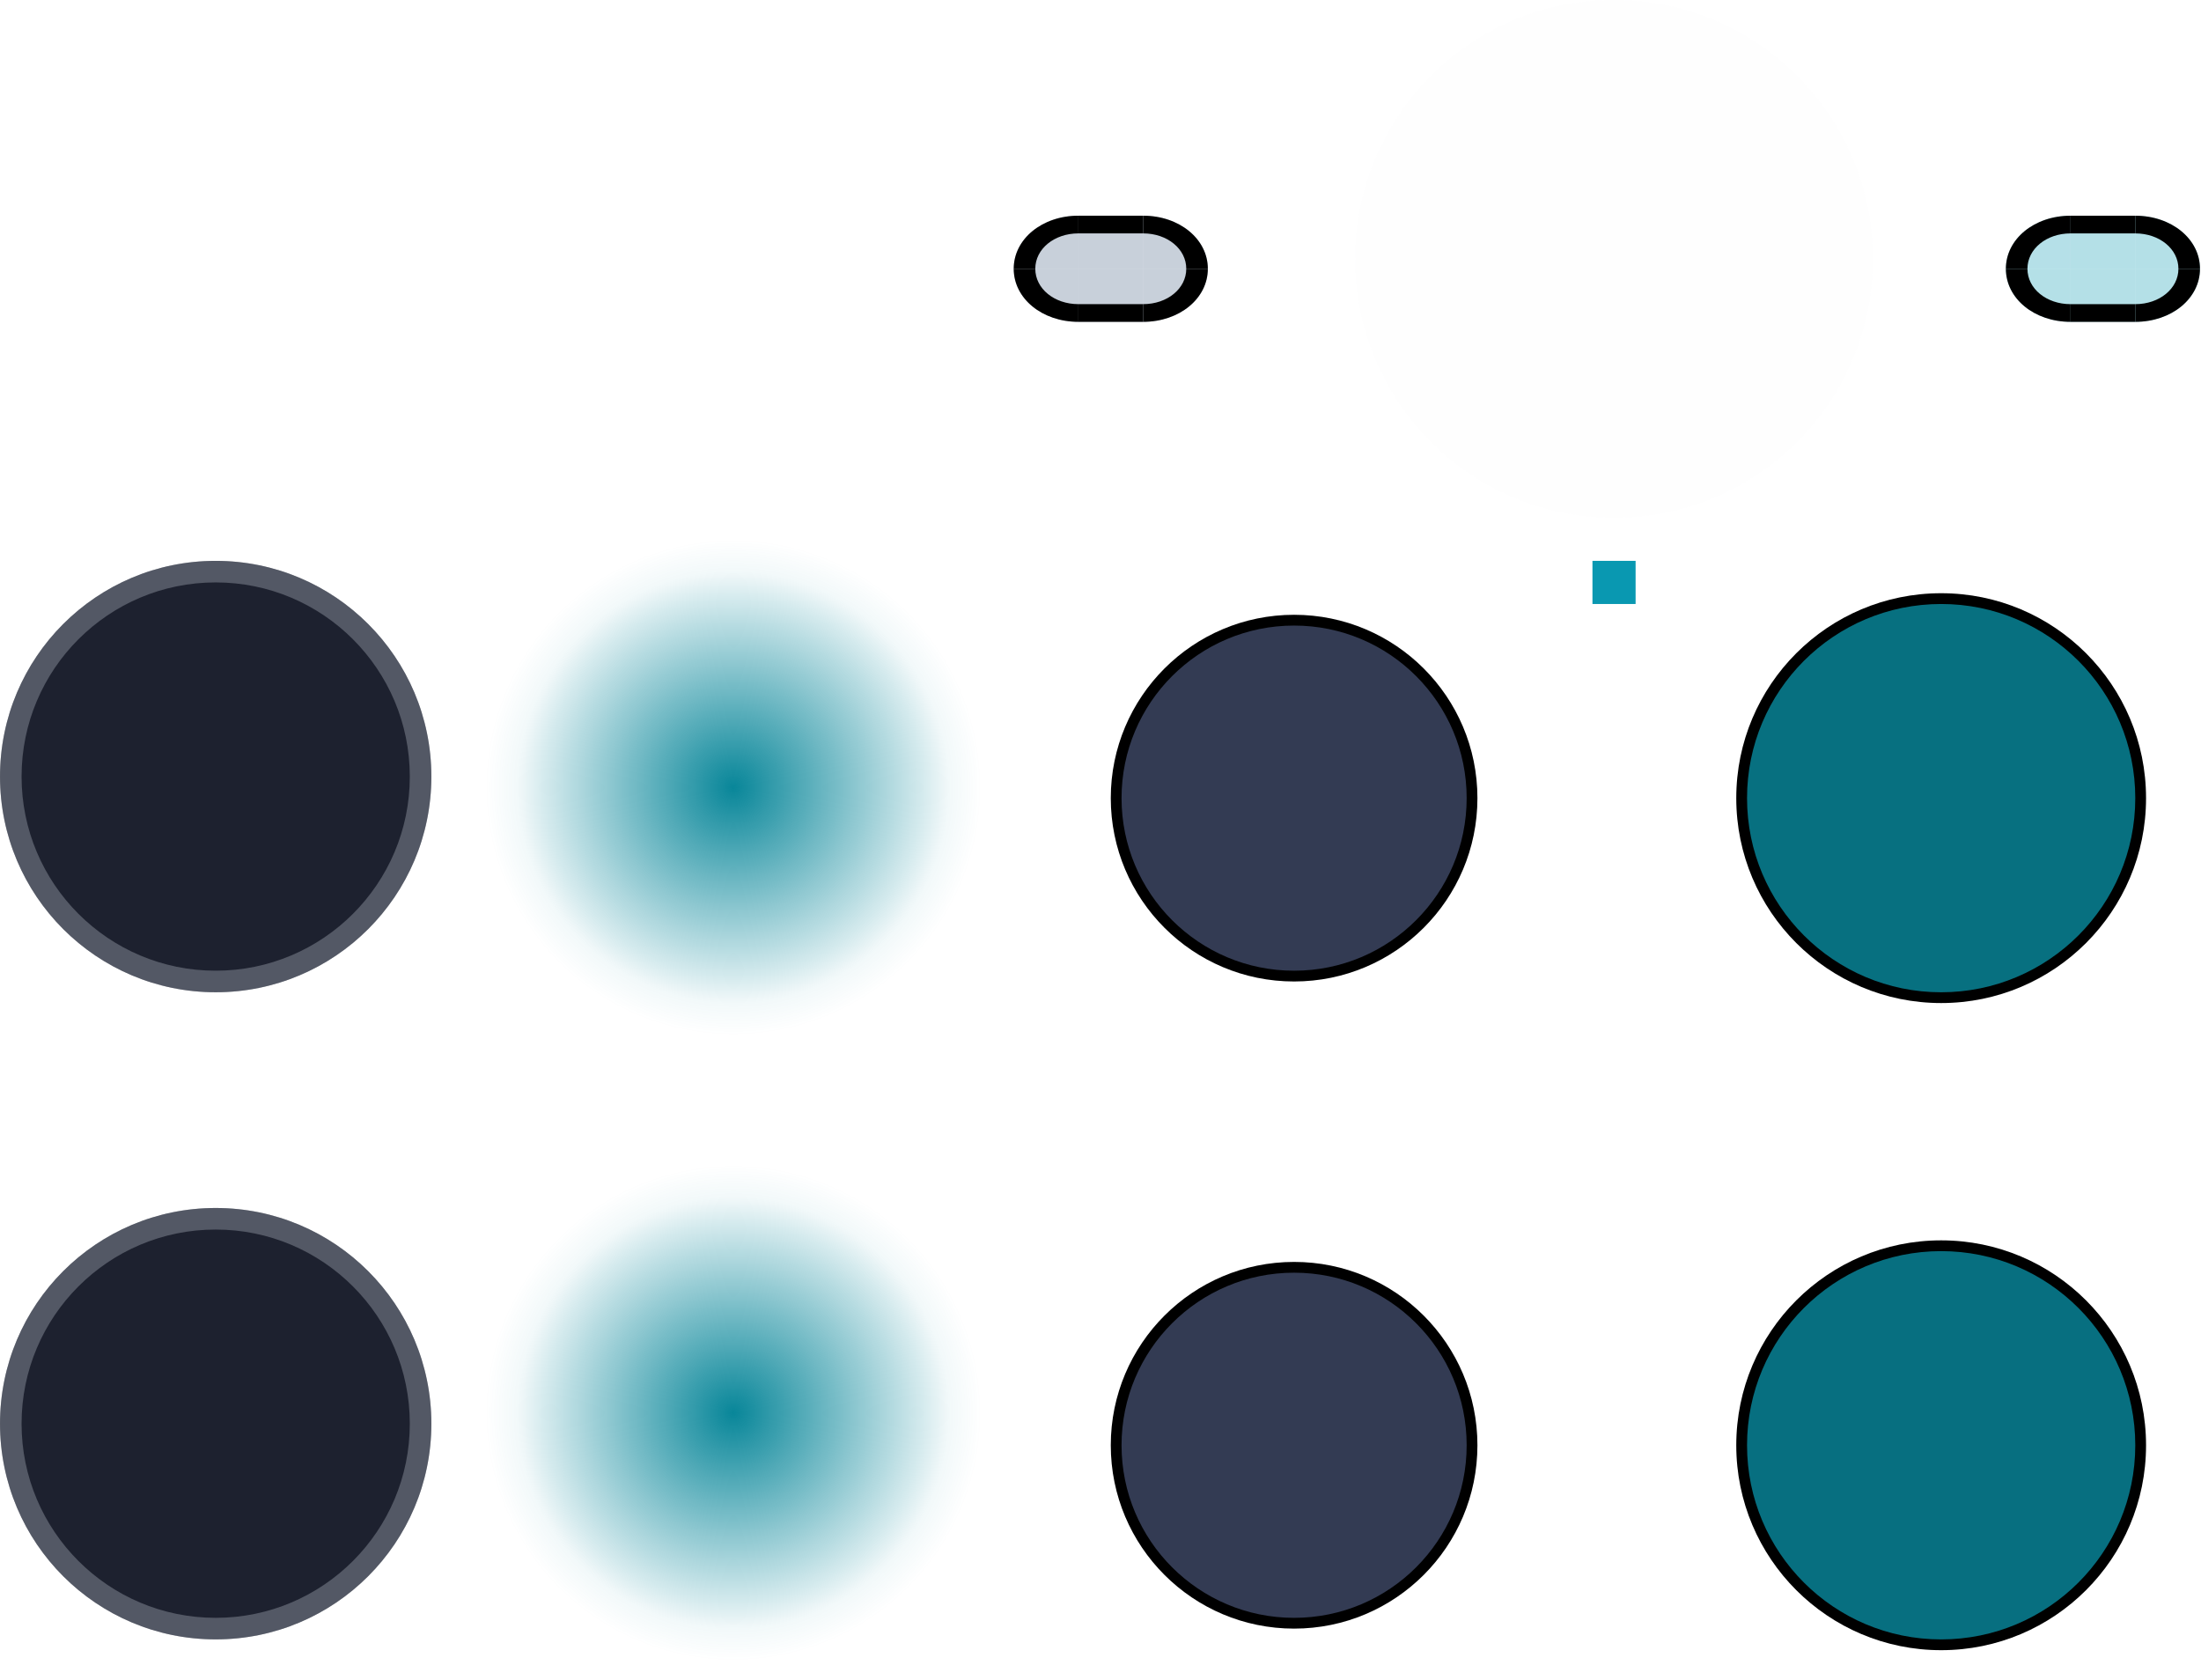
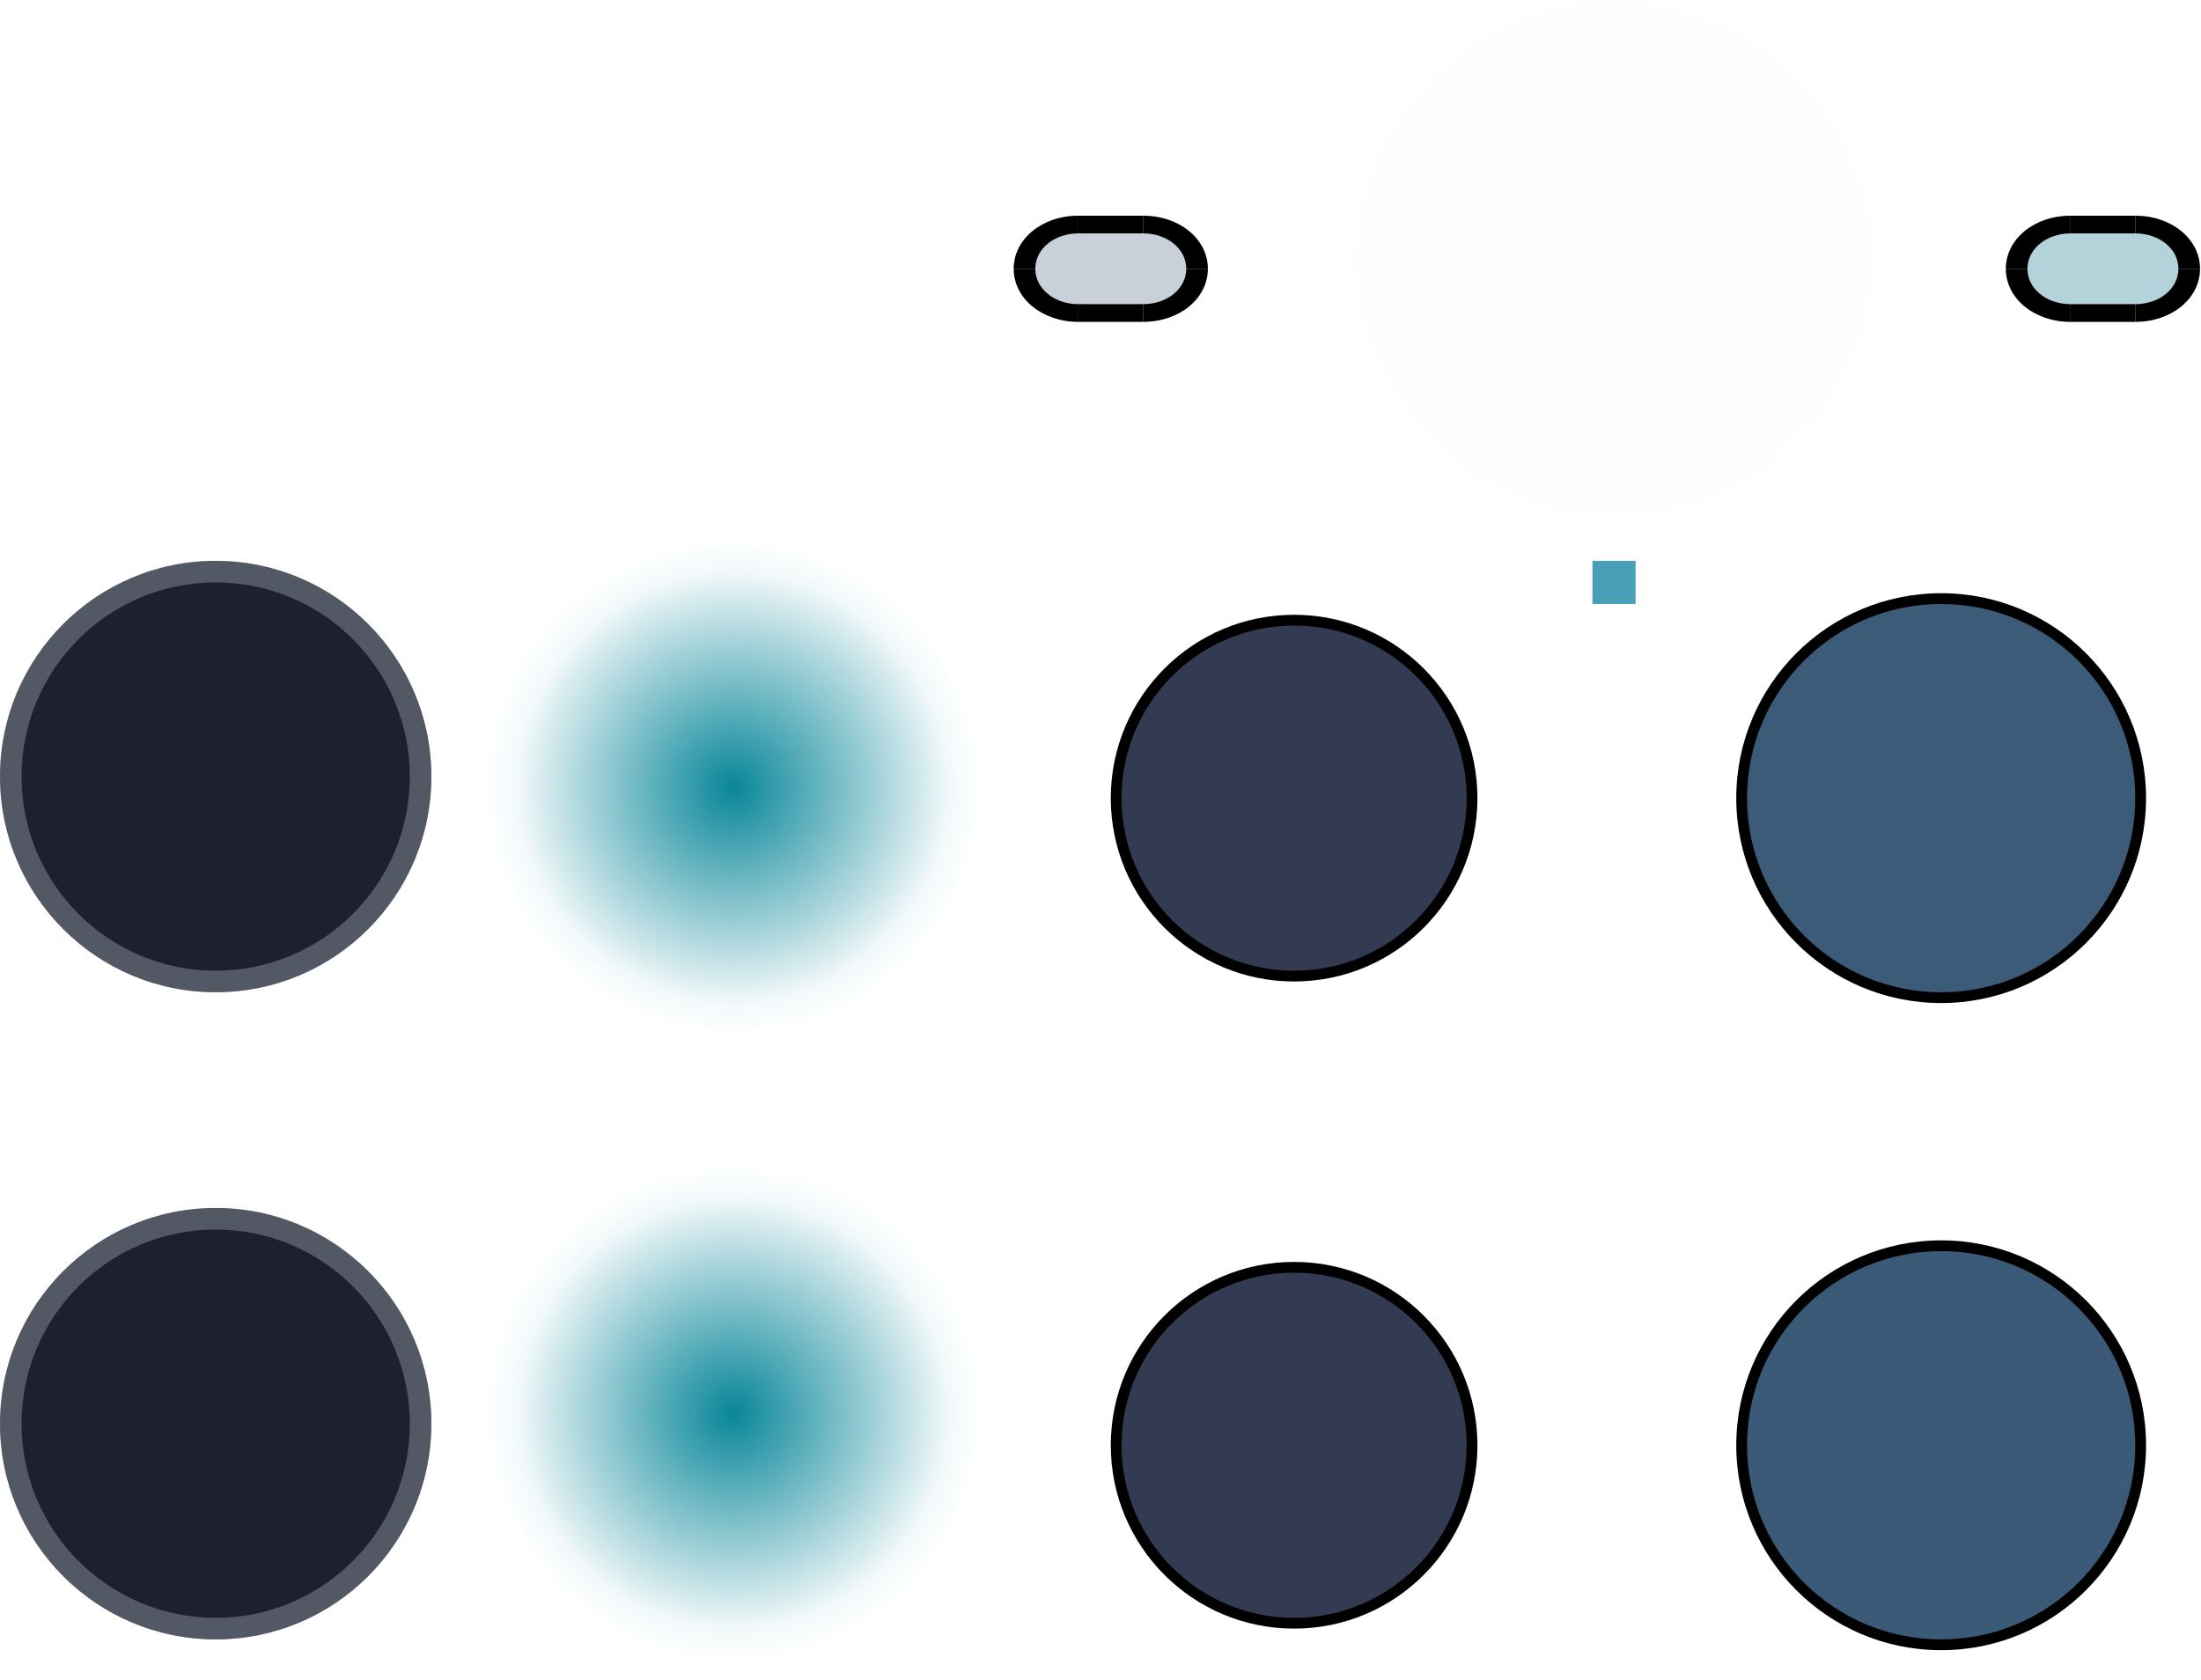
<svg xmlns="http://www.w3.org/2000/svg" xmlns:xlink="http://www.w3.org/1999/xlink" width="27mm" height="20.6mm" viewBox="0 0 102.047 77.858" version="1.1" id="svg990">
  <defs id="defs984">
    <linearGradient id="linearGradient1745">
      <stop id="stop1735" offset="0" style="stop-color:#088699;stop-opacity:1;" />
      <stop id="stop1737" offset="0.739" style="stop-color:#088699;stop-opacity:0.2;" />
      <stop id="stop1739" offset="0.826" style="stop-color:#088699;stop-opacity:0.102;" />
      <stop id="stop1741" offset="0.87" style="stop-color:#088699;stop-opacity:0.051;" />
      <stop id="stop1743" offset="1" style="stop-color:#088699;stop-opacity:0;" />
    </linearGradient>
    <radialGradient xlink:href="#linearGradient1745" id="radialGradient1667" cx="108" cy="111.5" fx="108" fy="111.5" r="11.5" gradientUnits="userSpaceOnUse" gradientTransform="translate(0,-1)" />
    <linearGradient id="shadow">
      <stop id="stop0" offset="0" style="stop-color:#088699;stop-opacity:1;" />
      <stop id="stop1" offset="0.739" style="stop-color:#088699;stop-opacity:0.2;" />
      <stop id="stop2" offset="0.826" style="stop-color:#088699;stop-opacity:0.102;" />
      <stop id="stop3" offset="0.87" style="stop-color:#088699;stop-opacity:0.051;" />
      <stop id="stop4" offset="1" style="stop-color:#088699;stop-opacity:0;" />
    </linearGradient>
    <radialGradient xlink:href="#shadow" id="radialGradient1675" cx="108" cy="111.5" fx="108" fy="111.5" r="11.5" gradientUnits="userSpaceOnUse" gradientTransform="translate(2.7166274e-5,-1.000055)" />
  </defs>
  <g id="layer11" transform="translate(-227.4243,-521.8768)">
    <g id="horizontal-slider-handle" transform="matrix(1.1,0,0,1.1,243.7144,492.9692)">
      <circle r="7.727" cy="87.189" cx="39.736" id="circle1730-1" style="opacity:1;fill:#000000;fill-opacity:1;fill-rule:evenodd;stroke:none;stroke-width:2.552;stroke-linecap:butt;stroke-linejoin:round;stroke-miterlimit:4;stroke-dasharray:none;stroke-dashoffset:0;stroke-opacity:1;paint-order:normal" />
      <rect y="77.189" x="29.736" height="20" width="20" id="rect1724" style="opacity:0.334;fill:none;fill-opacity:1;fill-rule:evenodd;stroke:none;stroke-width:1.806;stroke-linecap:butt;stroke-linejoin:round;stroke-miterlimit:4;stroke-dasharray:none;stroke-dashoffset:0;stroke-opacity:1;paint-order:normal" />
      <circle cy="87.189" cx="39.736" id="circle1730" style="opacity:1;fill:#333b53;fill-opacity:1;fill-rule:evenodd;stroke:none;stroke-width:2.552;stroke-linecap:butt;stroke-linejoin:round;stroke-miterlimit:4;stroke-dasharray:none;stroke-dashoffset:0;stroke-opacity:1;paint-order:normal" r="7.273" />
    </g>
    <g transform="matrix(1.1,0,0,1.1,273.7144,462.9692)" id="horizontal-slider-hover">
      <circle style="opacity:1;fill:#000000;fill-opacity:1;fill-rule:evenodd;stroke:none;stroke-width:3.105;stroke-linecap:butt;stroke-linejoin:round;stroke-miterlimit:4;stroke-dasharray:none;stroke-dashoffset:0;stroke-opacity:1;paint-order:normal" id="circle2358-7" cx="39.736" cy="87.189" r="8.636" />
      <rect style="opacity:0.334;fill:none;fill-opacity:1;fill-rule:evenodd;stroke:none;stroke-width:1.806;stroke-linecap:butt;stroke-linejoin:round;stroke-miterlimit:4;stroke-dasharray:none;stroke-dashoffset:0;stroke-opacity:1;paint-order:normal" id="rect2356" width="20" height="20" x="29.736" y="77.189" />
-       <circle style="opacity:1;fill:#077080;fill-opacity:1;fill-rule:evenodd;stroke:none;stroke-width:3.105;stroke-linecap:butt;stroke-linejoin:round;stroke-miterlimit:4;stroke-dasharray:none;stroke-dashoffset:0;stroke-opacity:1;paint-order:normal" id="circle2358" cx="39.736" cy="87.189" r="8.182" />
+       <circle style="opacity:1;fill:#3c5b78;fill-opacity:1;fill-rule:evenodd;stroke:none;stroke-width:3.105;stroke-linecap:butt;stroke-linejoin:round;stroke-miterlimit:4;stroke-dasharray:none;stroke-dashoffset:0;stroke-opacity:1;paint-order:normal" id="circle2358" cx="39.736" cy="87.189" r="8.182" />
    </g>
    <g transform="matrix(1.1,0,0,1.1,243.7144,462.9692)" id="vertical-slider-handle">
      <circle r="7.727" cy="87.189" cx="39.736" id="circle1730-1-5" style="opacity:1;fill:#000000;fill-opacity:1;fill-rule:evenodd;stroke:none;stroke-width:2.552;stroke-linecap:butt;stroke-linejoin:round;stroke-miterlimit:4;stroke-dasharray:none;stroke-dashoffset:0;stroke-opacity:1;paint-order:normal" />
      <rect style="opacity:0.334;fill:none;fill-opacity:1;fill-rule:evenodd;stroke:none;stroke-width:1.806;stroke-linecap:butt;stroke-linejoin:round;stroke-miterlimit:4;stroke-dasharray:none;stroke-dashoffset:0;stroke-opacity:1;paint-order:normal" id="rect2374" width="20" height="20" x="29.736" y="77.189" />
      <circle style="opacity:1;fill:#333b53;fill-opacity:1;fill-rule:evenodd;stroke:none;stroke-width:2.552;stroke-linecap:butt;stroke-linejoin:round;stroke-miterlimit:4;stroke-dasharray:none;stroke-dashoffset:0;stroke-opacity:1;paint-order:normal" id="circle2376" cx="39.736" cy="87.189" r="7.273" />
    </g>
    <g id="vertical-slider-hover" transform="matrix(1.1,0,0,1.1,273.7144,492.9692)">
      <rect y="77.189" x="29.736" height="20" width="20" id="rect2380" style="opacity:0.334;fill:none;fill-opacity:1;fill-rule:evenodd;stroke:none;stroke-width:1.806;stroke-linecap:butt;stroke-linejoin:round;stroke-miterlimit:4;stroke-dasharray:none;stroke-dashoffset:0;stroke-opacity:1;paint-order:normal" />
      <circle style="opacity:1;fill:#000000;fill-opacity:1;fill-rule:evenodd;stroke:none;stroke-width:3.105;stroke-linecap:butt;stroke-linejoin:round;stroke-miterlimit:4;stroke-dasharray:none;stroke-dashoffset:0;stroke-opacity:1;paint-order:normal" id="circle2358-7-6" cx="39.736" cy="87.189" r="8.636" />
-       <circle style="opacity:1;fill:#076f80;fill-opacity:1;fill-rule:evenodd;stroke:none;stroke-width:3.105;stroke-linecap:butt;stroke-linejoin:round;stroke-miterlimit:4;stroke-dasharray:none;stroke-dashoffset:0;stroke-opacity:1;paint-order:normal" id="circle2358-5" cx="39.736" cy="87.189" r="8.182" />
+       <circle style="opacity:1;fill:#3b5a77;fill-opacity:1;fill-rule:evenodd;stroke:none;stroke-width:3.105;stroke-linecap:butt;stroke-linejoin:round;stroke-miterlimit:4;stroke-dasharray:none;stroke-dashoffset:0;stroke-opacity:1;paint-order:normal" id="circle2358-5" cx="39.736" cy="87.189" r="8.182" />
    </g>
-     <rect style="opacity:1;fill:#0998b1;fill-opacity:1" ry="2" rx="0" height="2" width="2" y="547.877" x="301.257" id="hint-tile-center" />
+     <rect style="opacity:1;fill:#489fb7;fill-opacity:1" ry="2" rx="0" height="2" width="2" y="547.877" x="301.257" id="hint-tile-center" />
    <circle id="hint-handle-size" cx="302.257" cy="533.877" r="12" style="opacity:0.01;fill:#5d5d89;fill-opacity:1" />
    <path style="fill:none;fill-opacity:1;stroke-width:0.906" d="m 323.424,537.677 v 2.46 h 3 v -2.46 z" id="groove-highlight-center" class="ColorScheme-Text" />
    <path id="groove-highlight-left" d="m 320.424,537.677 v 2.46 h 3 v -2.46 z" style="fill:none;fill-opacity:1;stroke-width:0.906" class="ColorScheme-Text" />
    <path id="groove-highlight-right" d="m 326.424,537.677 v 2.46 h 3 v -2.46 z" style="fill:none;fill-opacity:1;stroke-width:0.906" class="ColorScheme-Text" />
    <g id="groove-highlight-top" transform="translate(333.7243,464.177)">
-       <path class="ColorScheme-Text" style="fill:#0998b1;fill-opacity:0.302;stroke-width:0.906" d="m -10.3,67.7 v 2.46 h 3 v -2.46 z" id="path908" />
+       <path class="ColorScheme-Text" style="fill:#418fa4;fill-opacity:0.4;stroke-width:0.906" d="m -10.3,67.7 v 2.46 h 3 v -2.46 z" id="path908" />
      <path id="path910" d="m -10.3,67.7 v 0.82 h 3 v -0.82 z" style="fill:#000000;fill-opacity:1;stroke-width:0.906" class="ColorScheme-Text" />
    </g>
    <g id="groove-highlight-bottom" transform="translate(333.7243,464.177)">
-       <path id="path914" d="m -10.3,72.62 v -2.46 h 3 v 2.46 z" style="fill:#0998b1;fill-opacity:0.302;stroke-width:0.906" class="ColorScheme-Text" />
+       <path id="path914" d="m -10.3,72.62 v -2.46 h 3 v 2.46 z" style="fill:#418fa4;fill-opacity:0.4;stroke-width:0.906" class="ColorScheme-Text" />
      <path class="ColorScheme-Text" style="fill:#000000;fill-opacity:1;stroke-width:0.906" d="m -10.3,72.62 v -0.82 h 3 v 0.82 z" id="path916" />
    </g>
    <g id="groove-highlight-topright" transform="translate(333.7243,464.177)">
-       <path style="fill:#0998b1;fill-opacity:0.302;stroke-width:0.906" d="m -4.3,70.16 c 0,-1.379 -1.318,-2.46 -3,-2.46 v 2.46 z" id="path920" class="ColorScheme-Text" />
+       <path style="fill:#418fa4;fill-opacity:0.4;stroke-width:0.906" d="m -4.3,70.16 c 0,-1.379 -1.318,-2.46 -3,-2.46 v 2.46 z" id="path920" class="ColorScheme-Text" />
      <path style="fill:#000000;fill-opacity:1;stroke-width:0.906" d="m -7.3,67.7 v 0.82 c 1.121,0 2,0.72 2,1.64 h 1 c 0,-1.379 -1.318,-2.46 -3,-2.46 z" id="path922" />
    </g>
    <g id="groove-highlight-bottomright" transform="translate(333.7243,464.177)">
-       <path class="ColorScheme-Text" id="path926" d="m -4.3,70.16 c 0,1.379 -1.318,2.46 -3,2.46 v -2.46 z" style="fill:#0998b1;fill-opacity:0.302;stroke-width:0.906" />
+       <path class="ColorScheme-Text" id="path926" d="m -4.3,70.16 c 0,1.379 -1.318,2.46 -3,2.46 v -2.46 z" style="fill:#418fa4;fill-opacity:0.4;stroke-width:0.906" />
      <path id="path928" d="m -7.3,72.62 v -0.82 c 1.121,0 2,-0.72 2,-1.64 h 1 c 0,1.379 -1.318,2.46 -3,2.46 z" style="fill:#000000;fill-opacity:1;stroke-width:0.906" />
    </g>
    <g id="groove-highlight-topleft" transform="translate(262.4243,464.177)">
-       <path class="ColorScheme-Text" id="path932" d="m 58,70.16 c 0,-1.379 1.318,-2.46 3,-2.46 v 2.46 z" style="fill:#0998b1;fill-opacity:0.3;stroke-width:0.906" />
+       <path class="ColorScheme-Text" id="path932" d="m 58,70.16 c 0,-1.379 1.318,-2.46 3,-2.46 v 2.46 z" style="fill:#418fa4;fill-opacity:0.4;stroke-width:0.906" />
      <path id="path934" d="m 61,67.7 v 0.82 c -1.121,0 -2,0.72 -2,1.64 h -1 c 0,-1.379 1.318,-2.46 3,-2.46 z" style="fill:#000000;fill-opacity:1;stroke-width:0.906" />
    </g>
    <g id="groove-highlight-bottomleft" transform="translate(333.7243,464.177)">
-       <path style="fill:#0998b1;fill-opacity:0.302;stroke-width:0.906" d="m -13.3,70.16 c 0,1.379 1.318,2.46 3,2.46 v -2.46 z" id="path938" class="ColorScheme-Text" />
+       <path style="fill:#418fa4;fill-opacity:0.4;stroke-width:0.906" d="m -13.3,70.16 c 0,1.379 1.318,2.46 3,2.46 v -2.46 z" id="path938" class="ColorScheme-Text" />
      <path style="fill:#000000;fill-opacity:1;stroke-width:0.906" d="m -10.3,72.62 v -0.82 c -1.121,0 -2,-0.72 -2,-1.64 h -1 c 0,1.379 1.318,2.46 3,2.46 z" id="path940" />
    </g>
    <g id="groove-center" transform="translate(34.02427,-1.01858)">
      <path style="fill:none;fill-opacity:1;stroke-width:0.906" d="m 243.4,538.695 v 2.46 h 3 v -2.46 z" id="groove-highlight-center-3" class="ColorScheme-Text" />
    </g>
    <g id="groove-left" transform="translate(34.02427,-1.01858)">
      <path id="groove-highlight-left-6" d="m 240.4,538.695 v 2.46 h 3 v -2.46 z" style="fill:none;fill-opacity:1;stroke-width:0.906" class="ColorScheme-Text" />
    </g>
    <g id="groove-right" transform="translate(34.02427,-1.01858)">
      <path id="groove-highlight-right-7" d="m 246.4,538.695 v 2.46 h 3 v -2.46 z" style="fill:none;fill-opacity:1;stroke-width:0.906" class="ColorScheme-Text" />
    </g>
    <g id="groove-top" transform="translate(34.02427,-1.07857)">
      <path class="ColorScheme-Text" style="fill:#4a6587;fill-opacity:0.302;stroke-width:0.906" d="m 243.4,532.955 v 2.46 h 3 v -2.46 z" id="path908-3" />
      <path id="path910-5" d="m 243.4,532.955 v 0.82 h 3 v -0.82 z" style="fill:#000000;fill-opacity:1;stroke-width:0.906" class="ColorScheme-Text" />
    </g>
    <g id="groove-bottom" transform="translate(34.02427,-1.07857)">
      <path id="path914-2" d="m 243.4,537.875 v -2.46 h 3 v 2.46 z" style="fill:#4a6587;fill-opacity:0.302;stroke-width:0.906" class="ColorScheme-Text" />
      <path class="ColorScheme-Text" style="fill:#000000;fill-opacity:1;stroke-width:0.906" d="m 243.4,537.875 v -0.82 h 3 v 0.82 z" id="path916-9" />
    </g>
    <g id="groove-topright" transform="translate(34.02427,-1.07857)">
      <path style="fill:#4a6587;fill-opacity:0.302;stroke-width:0.906" d="m 249.4,535.415 c 0,-1.379 -1.318,-2.46 -3,-2.46 v 2.46 z" id="path920-2" class="ColorScheme-Text" />
      <path style="fill:#000000;fill-opacity:1;stroke-width:0.906" d="m 246.4,532.955 v 0.82 c 1.121,0 2,0.72 2,1.64 h 1 c 0,-1.379 -1.318,-2.46 -3,-2.46 z" id="path922-7" />
    </g>
    <g id="groove-bottomright" transform="translate(34.02427,-1.07857)">
      <path class="ColorScheme-Text" id="path926-9" d="m 249.4,535.415 c 0,1.379 -1.318,2.46 -3,2.46 v -2.46 z" style="fill:#4a6587;fill-opacity:0.302;stroke-width:0.906" />
      <path id="path928-3" d="m 246.4,537.875 v -0.82 c 1.121,0 2,-0.72 2,-1.64 h 1 c 0,1.379 -1.318,2.46 -3,2.46 z" style="fill:#000000;fill-opacity:1;stroke-width:0.906" />
    </g>
    <g id="groove-topleft" transform="translate(34.02427,-1.07857)">
      <path class="ColorScheme-Text" id="path932-0" d="m 240.4,535.415 c 0,-1.379 1.318,-2.46 3,-2.46 v 2.46 z" style="fill:#4a6587;fill-opacity:0.302;stroke-width:0.906" />
      <path id="path934-6" d="m 243.4,532.955 v 0.82 c -1.121,0 -2,0.72 -2,1.64 h -1 c 0,-1.379 1.318,-2.46 3,-2.46 z" style="fill:#000000;fill-opacity:1;stroke-width:0.906" />
    </g>
    <g id="groove-bottomleft" transform="translate(34.02427,-1.07857)">
      <path style="fill:#4a6587;fill-opacity:0.302;stroke-width:0.906" d="m 240.4,535.415 c 0,1.379 1.318,2.46 3,2.46 v -2.46 z" id="path938-6" class="ColorScheme-Text" />
      <path style="fill:#000000;fill-opacity:1;stroke-width:0.906" d="m 243.4,537.875 v -0.82 c -1.121,0 -2,-0.72 -2,-1.64 h -1 c 0,1.379 1.318,2.46 3,2.46 z" id="path940-1" />
    </g>
    <g id="horizontal-slider-handle-3" transform="matrix(1.2,0,0,1.2,218.2243,541.0768)">
      <circle id="path3923-4" cx="16" cy="39" r="8.333" style="color:#eff0f1;fill:#1d212f;fill-opacity:1;fill-rule:evenodd;stop-color:#eff0f1" class="ColorScheme-ButtonBackground" />
      <path id="path3921-2" d="M 17,100 A 10,10 0 0 0 7,110 10,10 0 0 0 17,120 10,10 0 0 0 27,110 10,10 0 0 0 17,100 Z m 0,1 a 9,9 0 0 1 9,9 9,9 0 0 1 -9,9 9,9 0 0 1 -9,-9 9,9 0 0 1 9,-9 z" style="color:#232629;opacity:0.3;fill:#d3dae3;fill-opacity:1;stop-color:#232629" class="ColorScheme-ButtonText" transform="matrix(0.8333333,0,0,0.8333333,1.833333,-52.66667)" />
    </g>
    <g id="vertical-slider-handle-6" transform="matrix(1.2,0,0,1.2,218.2243,511.0768)">
      <circle id="path3926" cx="16" cy="39" r="8.333" style="color:#eff0f1;fill:#1d212f;fill-opacity:1;fill-rule:evenodd;stop-color:#eff0f1" class="ColorScheme-ButtonBackground" />
      <path id="path3924" d="M 17,64 A 10,10 0 0 0 7,74 10,10 0 0 0 17,84 10,10 0 0 0 27,74 10,10 0 0 0 17,64 Z m 0,1 a 9,9 0 0 1 9,9 9,9 0 0 1 -9,9 9,9 0 0 1 -9,-9 9,9 0 0 1 9,-9 z" style="color:#232629;opacity:0.3;fill:#d3dae3;fill-opacity:1;stop-color:#232629" class="ColorScheme-ButtonText" transform="matrix(0.8333333,0,0,0.8333333,1.833333,-22.66667)" />
    </g>
    <g id="vertical-slider-shadow" transform="translate(153.4243,447.8768)">
      <rect id="rect3114-3" height="26" style="opacity:0.001;fill:#000000;fill-opacity:0.004" width="26" x="95" y="97" />
      <circle style="fill:url(#radialGradient1667);fill-opacity:1;fill-rule:evenodd" id="path1195" cy="110.5" cx="108" r="11.5" />
    </g>
    <g id="horizontal-slider-shadow" transform="translate(153.4243,476.8768)">
      <rect id="rect3114-3-3" height="26" style="opacity:0.001;fill:#000000;fill-opacity:0.004" width="26" x="95" y="97" />
      <circle style="fill:url(#radialGradient1675);fill-opacity:1;fill-rule:evenodd;stroke-width:1" id="path1195-6" cx="108" cy="110.5" r="11.5" />
    </g>
  </g>
</svg>
